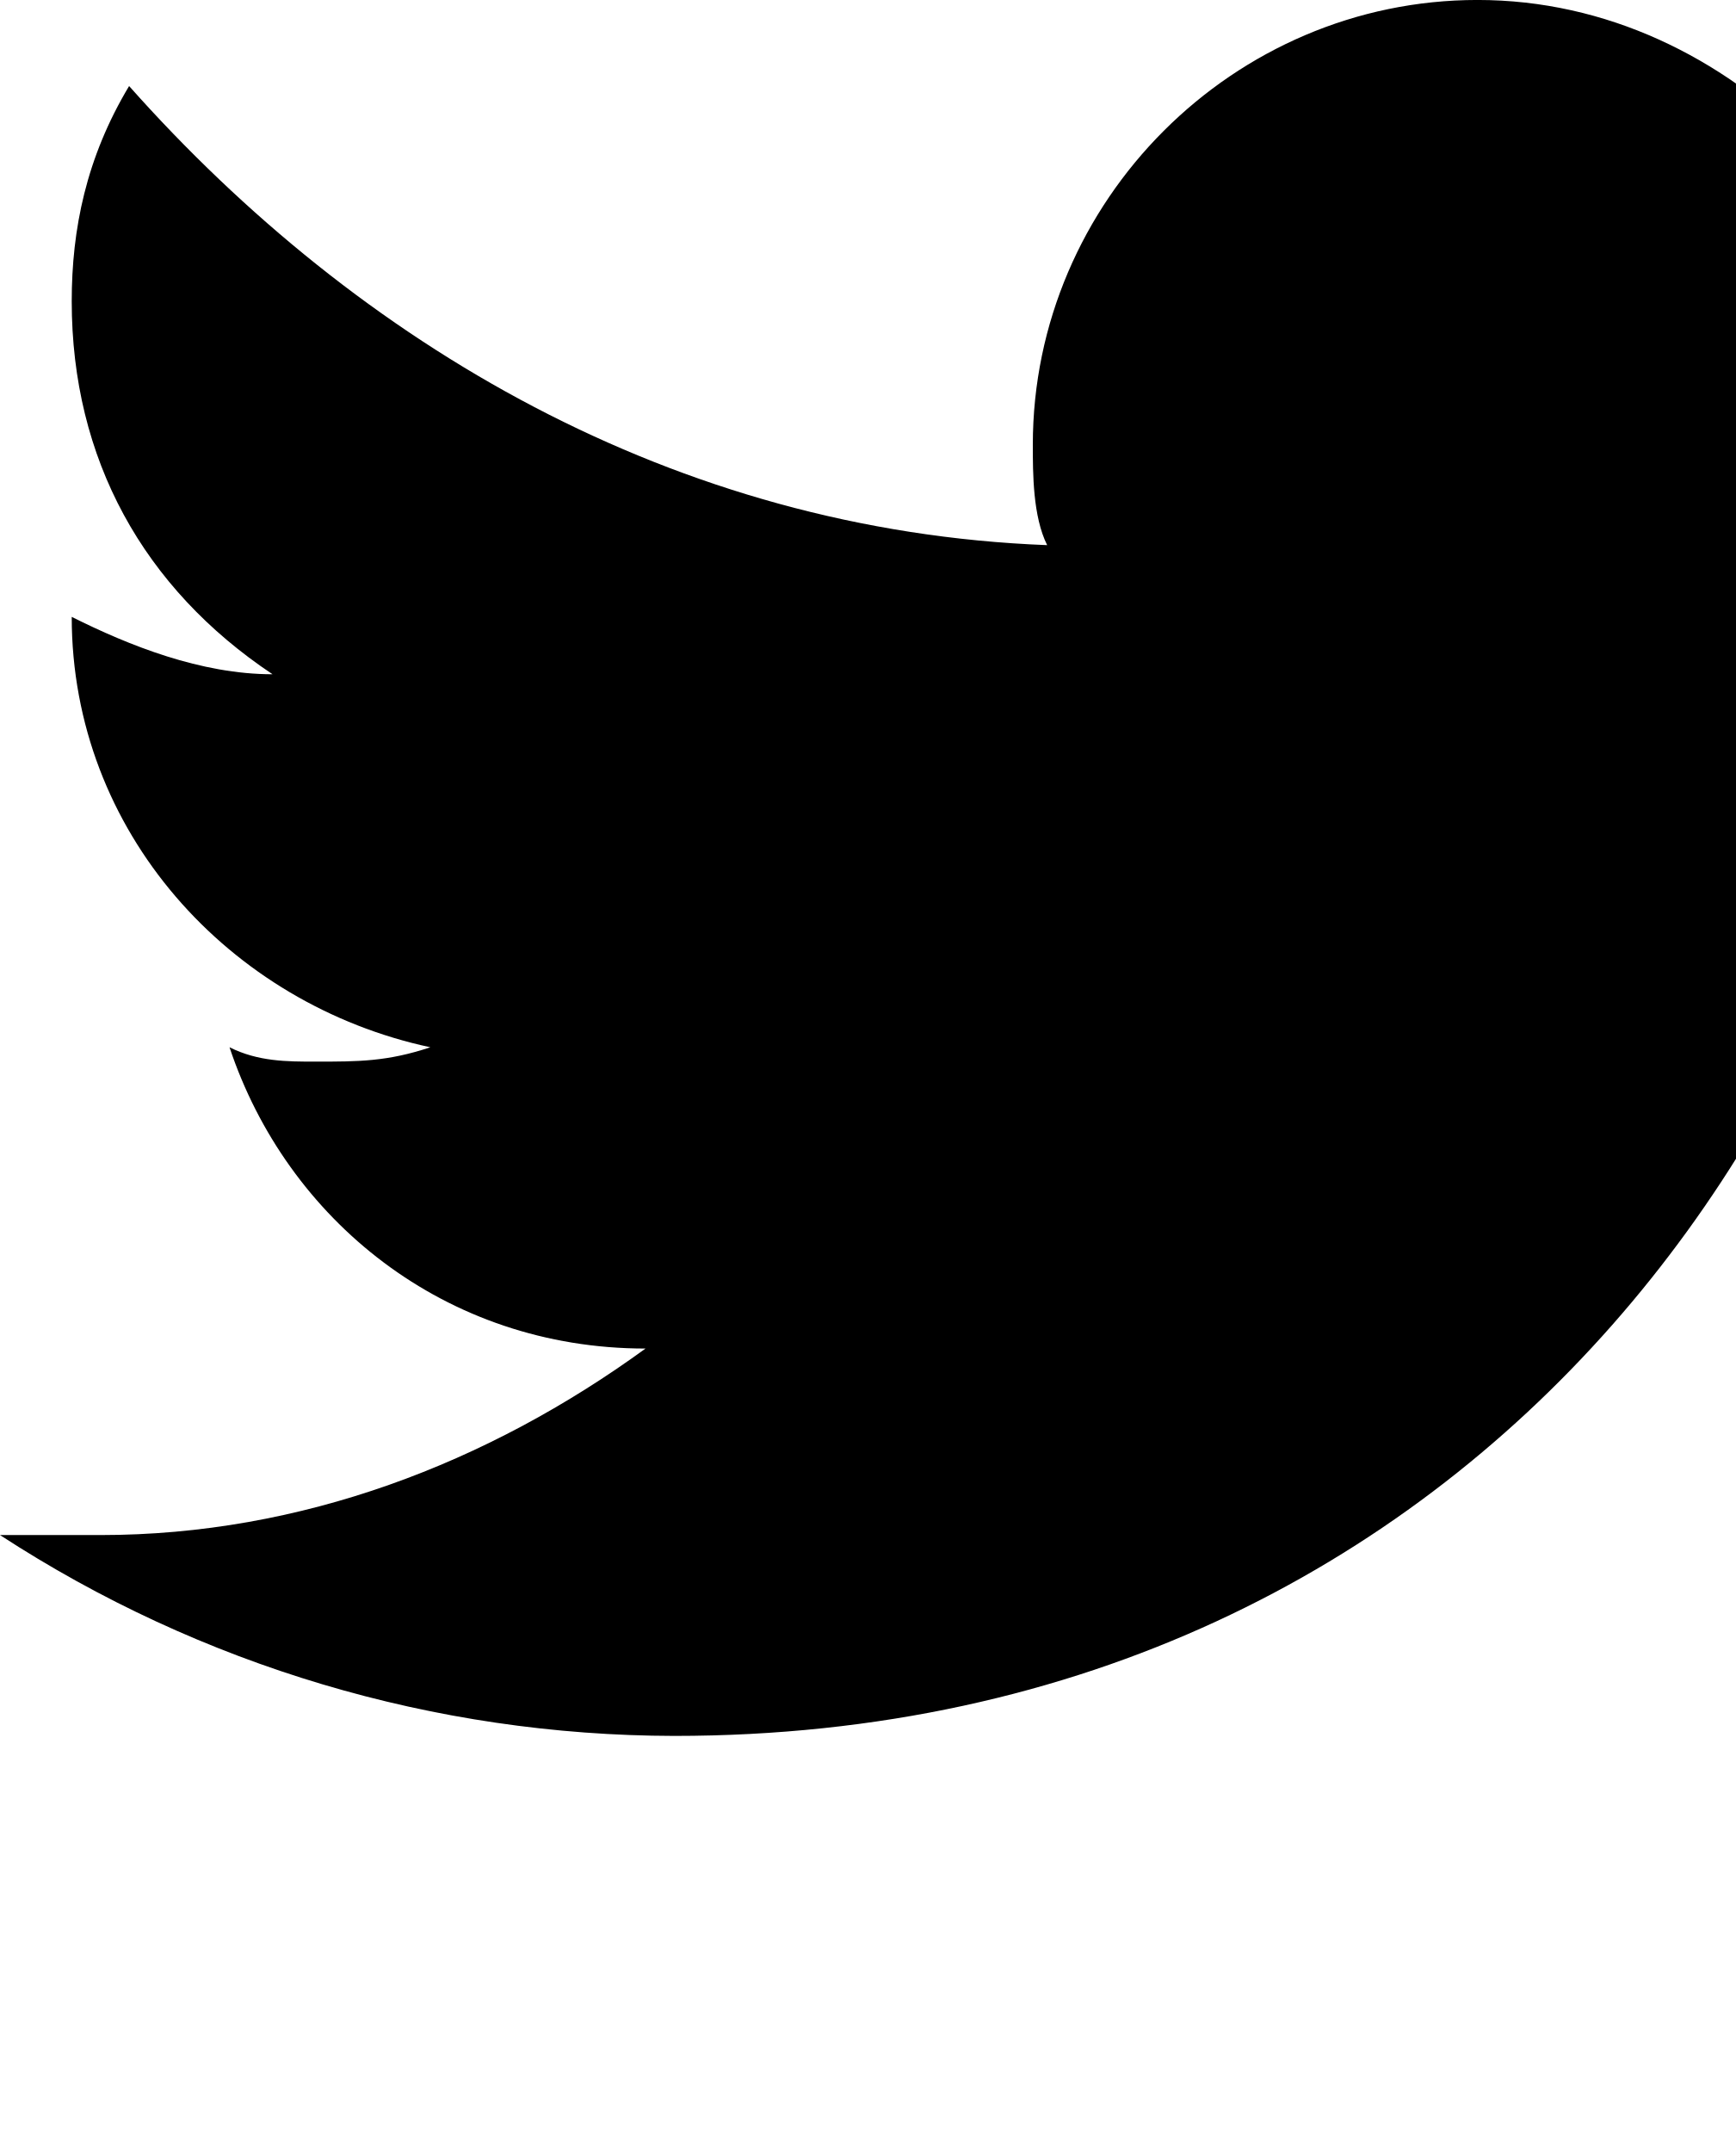
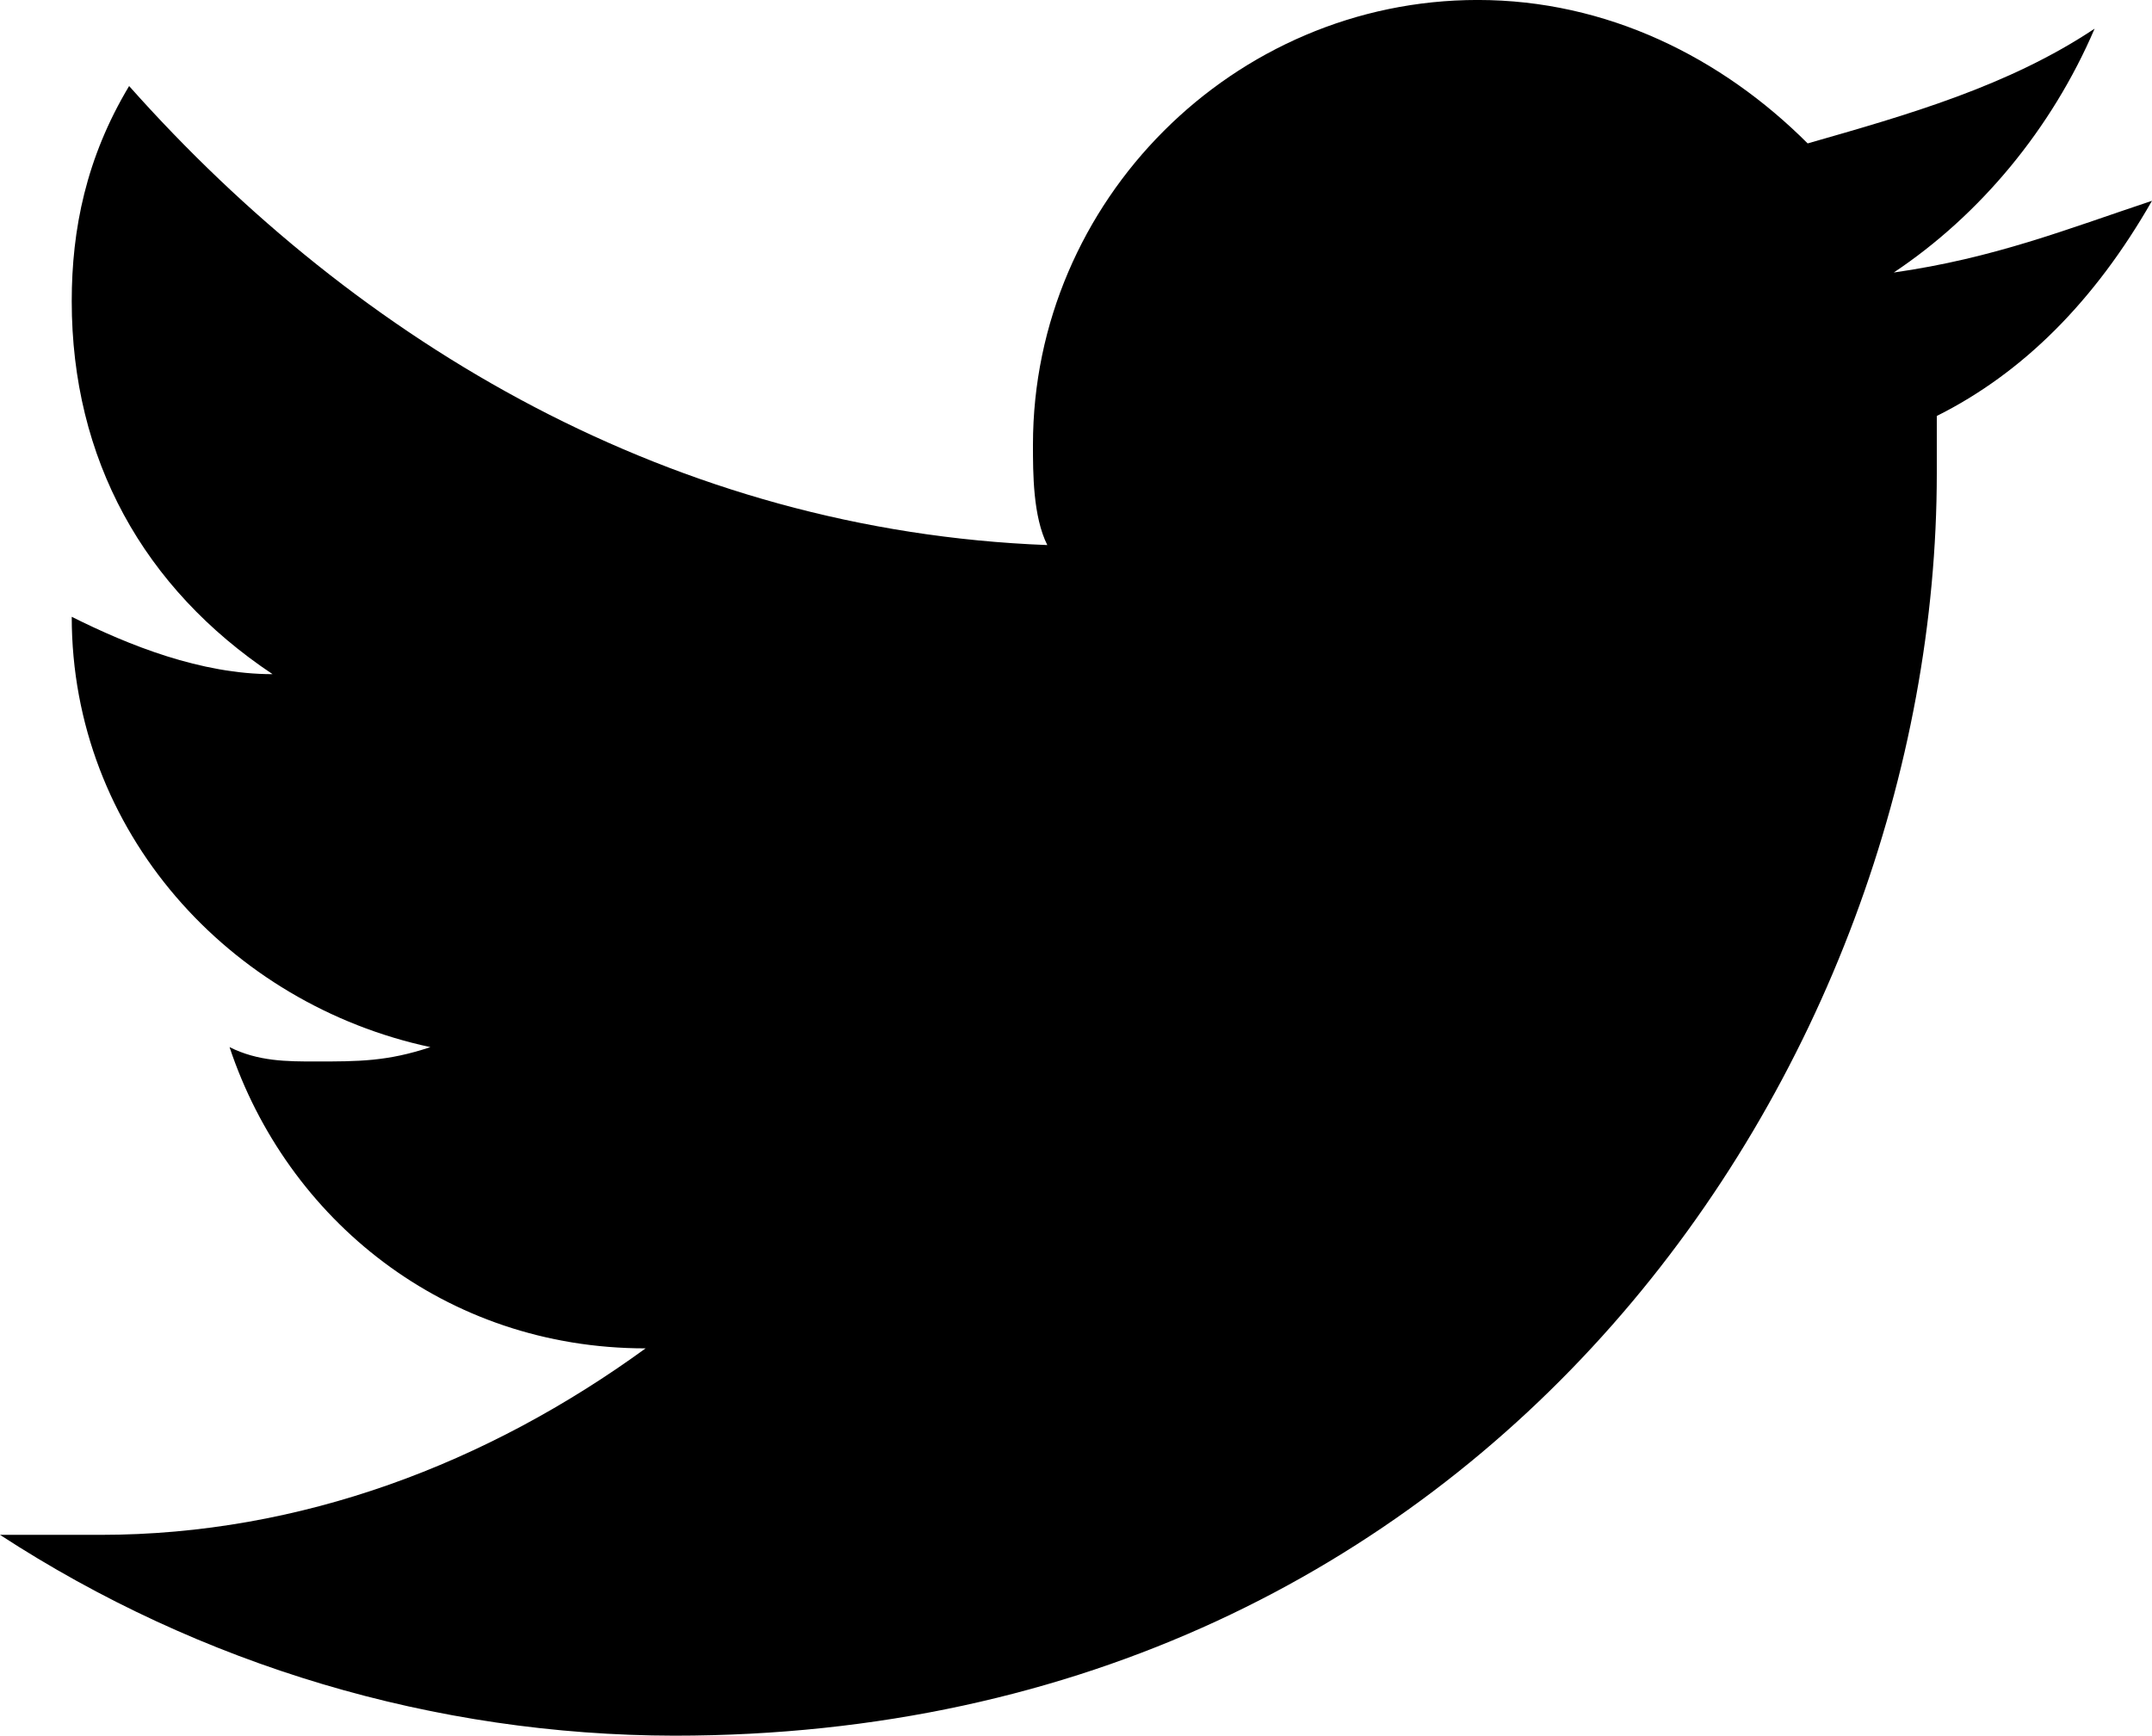
- <svg xmlns="http://www.w3.org/2000/svg" viewBox="0 0 16.133 20">
+ <svg xmlns="http://www.w3.org/2000/svg" viewBox="0 0 20 16.133">
  <defs>
-     <clipPath id="a6">
+     <clipPath id="a">
      <path d="M0 12.1h15V0H0z" />
    </clipPath>
  </defs>
-   <g clip-path="url(#a6)" transform="matrix(1.33333 0 0 -1.33333 0 16.133)">
+   <g clip-path="url(#a)" transform="matrix(1.33333 0 0 -1.33333 0 16.133)">
    <path d="M15 10.7c-.6-.2-1.1-.4-1.8-.5.6.4 1.1 1 1.4 1.7-.6-.4-1.3-.6-2-.8-.6.6-1.4 1-2.3 1-1.7 0-3.1-1.4-3.1-3.1 0-.2 0-.5.1-.7-2.6.1-4.8 1.4-6.4 3.2-.3-.5-.4-1-.4-1.5 0-1.1.5-2 1.4-2.6-.5 0-1 .2-1.4.4 0-1.5 1.1-2.7 2.5-3-.3-.1-.5-.1-.8-.1-.2 0-.4 0-.6.1.4-1.2 1.5-2.1 2.9-2.1C3.4 1.9 2.1 1.4.7 1.4H0A8.637 8.637 0 0 1 4.7 0c5.7 0 8.8 4.7 8.8 8.8v.4c.6.3 1.1.8 1.5 1.5" fill="currentColor" />
  </g>
</svg>
